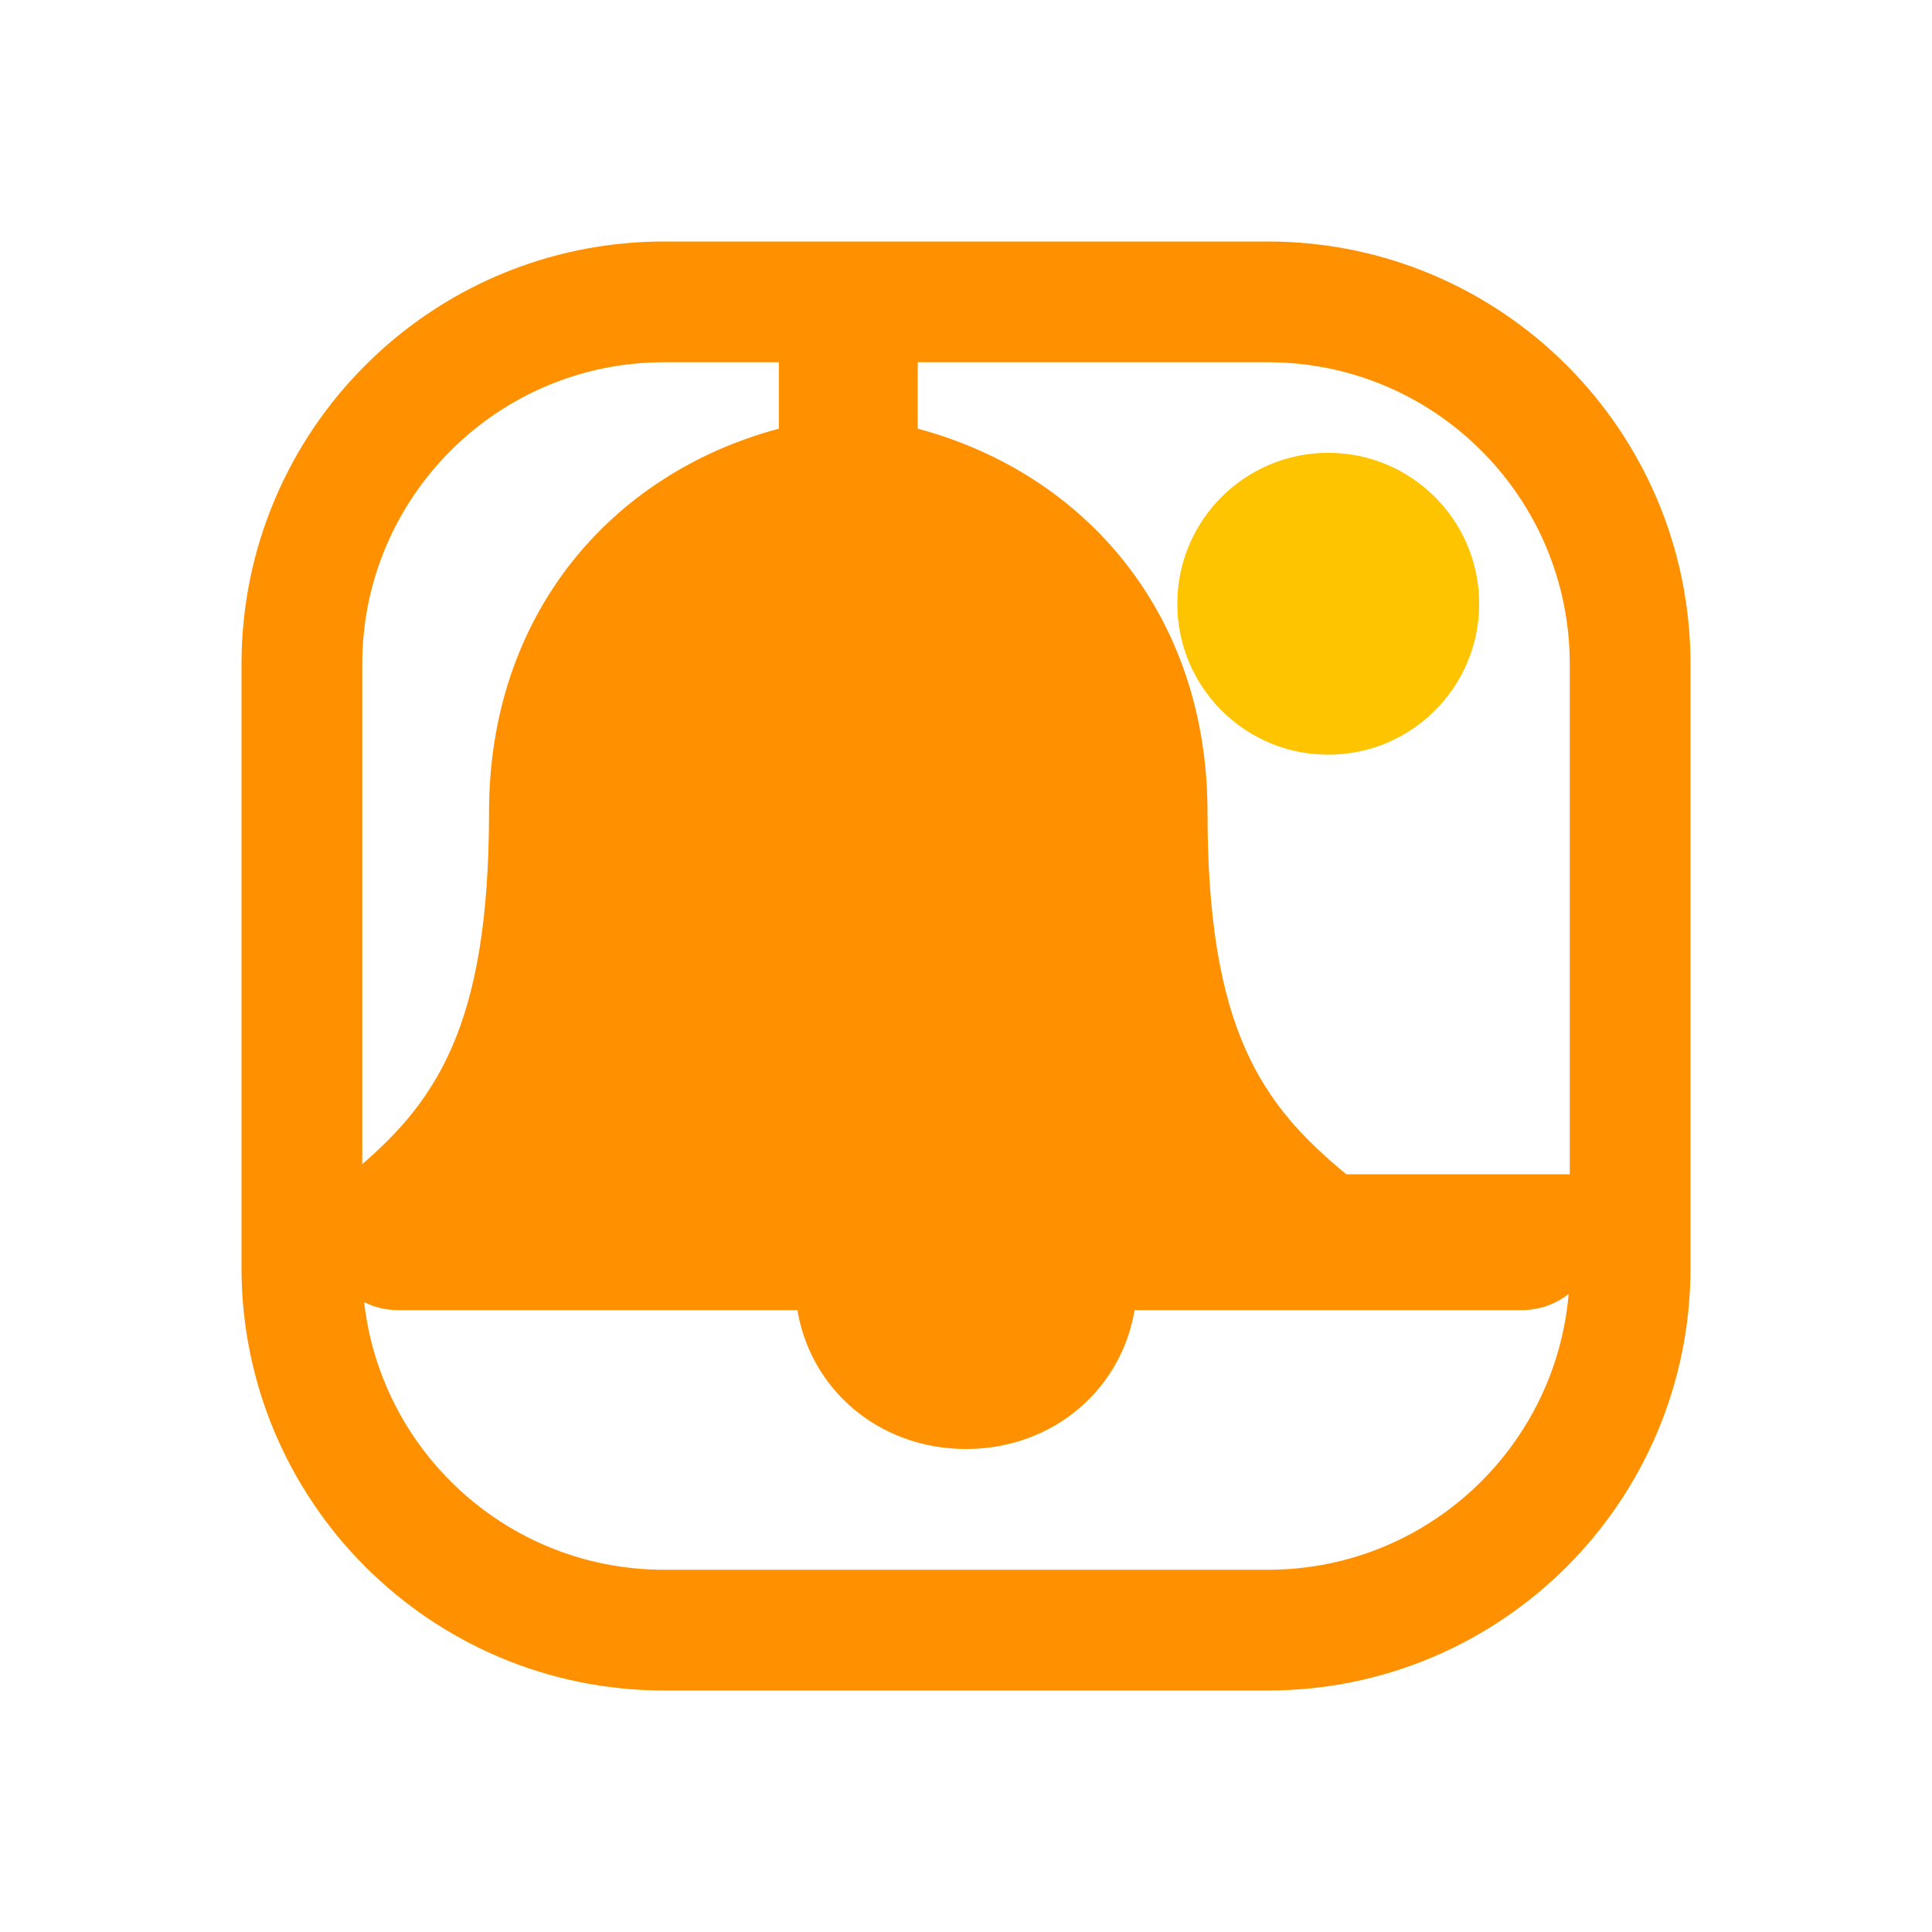
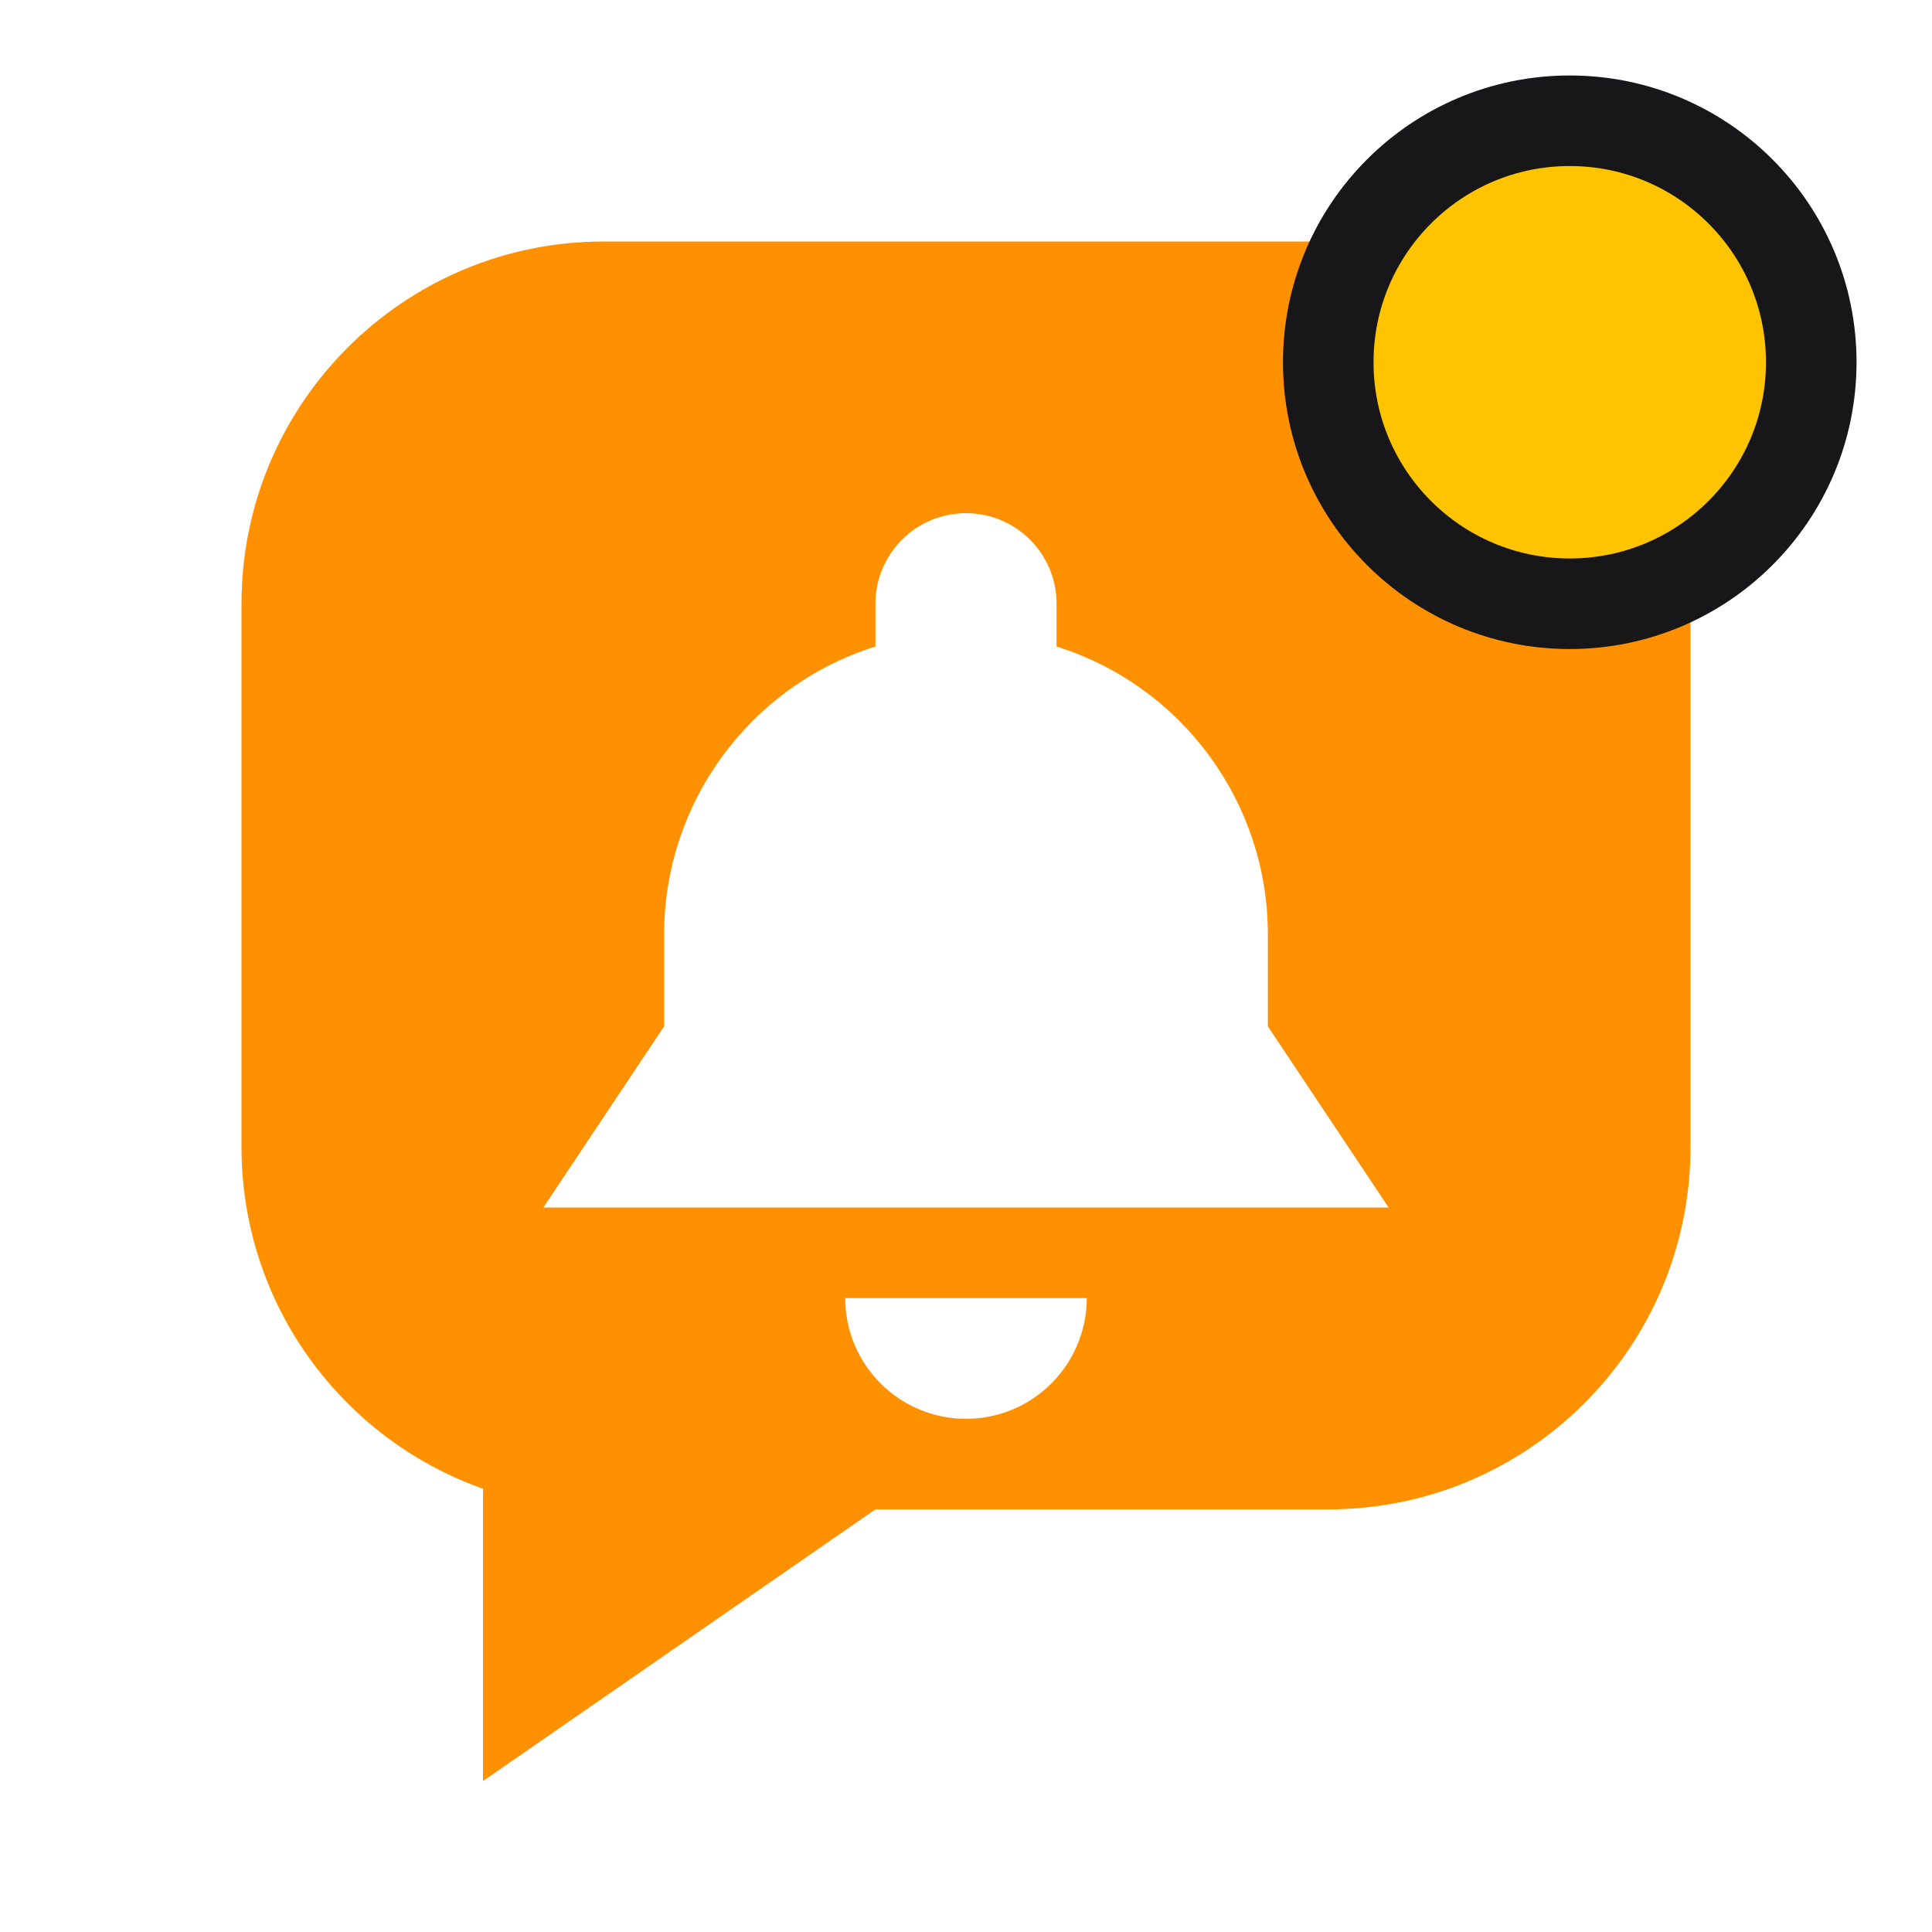
<svg xmlns="http://www.w3.org/2000/svg" width="64" height="64" viewBox="0 0 64 64" fill="none">
-   <rect x="10" y="10" width="44" height="44" rx="12" fill="none" stroke="#FF9100" stroke-width="4" />
-   <circle cx="44" cy="20" r="5" fill="#FFC400" />
-   <path d="M32 48c2.9 0 5.2-2 5.6-4.7H26.4C26.8 46 29.1 48 32 48Zm12.6-9.1c-2.8-2.3-4.6-4.8-4.6-12 0-6.5-4-11.2-9.6-12.7V12a2.3 2.3 0 1 0-4.6 0v2.2c-5.6 1.5-9.6 6.2-9.6 12.7 0 7.2-1.8 9.7-4.6 12-.6.5-.9 1.2-.9 2 0 1.4 1.1 2.5 2.5 2.5h37.2c1.4 0 2.5-1.1 2.5-2.5 0-.8-.3-1.5-.8-2Z" fill="#FF9100" />
+   <path fill="#FF9100" fill-rule="evenodd" d="M20 8h24c6.627 0 12 5.373 12 12v18c0 6.627-5.373 12-12 12H29L16 59V49.317C11.34 47.67 8 43.224 8 38V20C8 13.373 13.373 8 20 8Zm12 9c-1.657 0-3 1.343-3 3v1.416A10.004 10.004 0 0 0 22 31v3l-4 6h28l-4-6v-3a10.004 10.004 0 0 0-7-9.584V20c0-1.657-1.343-3-3-3Zm-4 26a4 4 0 0 0 8 0h-8Z" clip-rule="evenodd" />
+   <circle cx="52" cy="12" r="8" fill="#FFC400" stroke="#171719" stroke-width="3" />
</svg>
